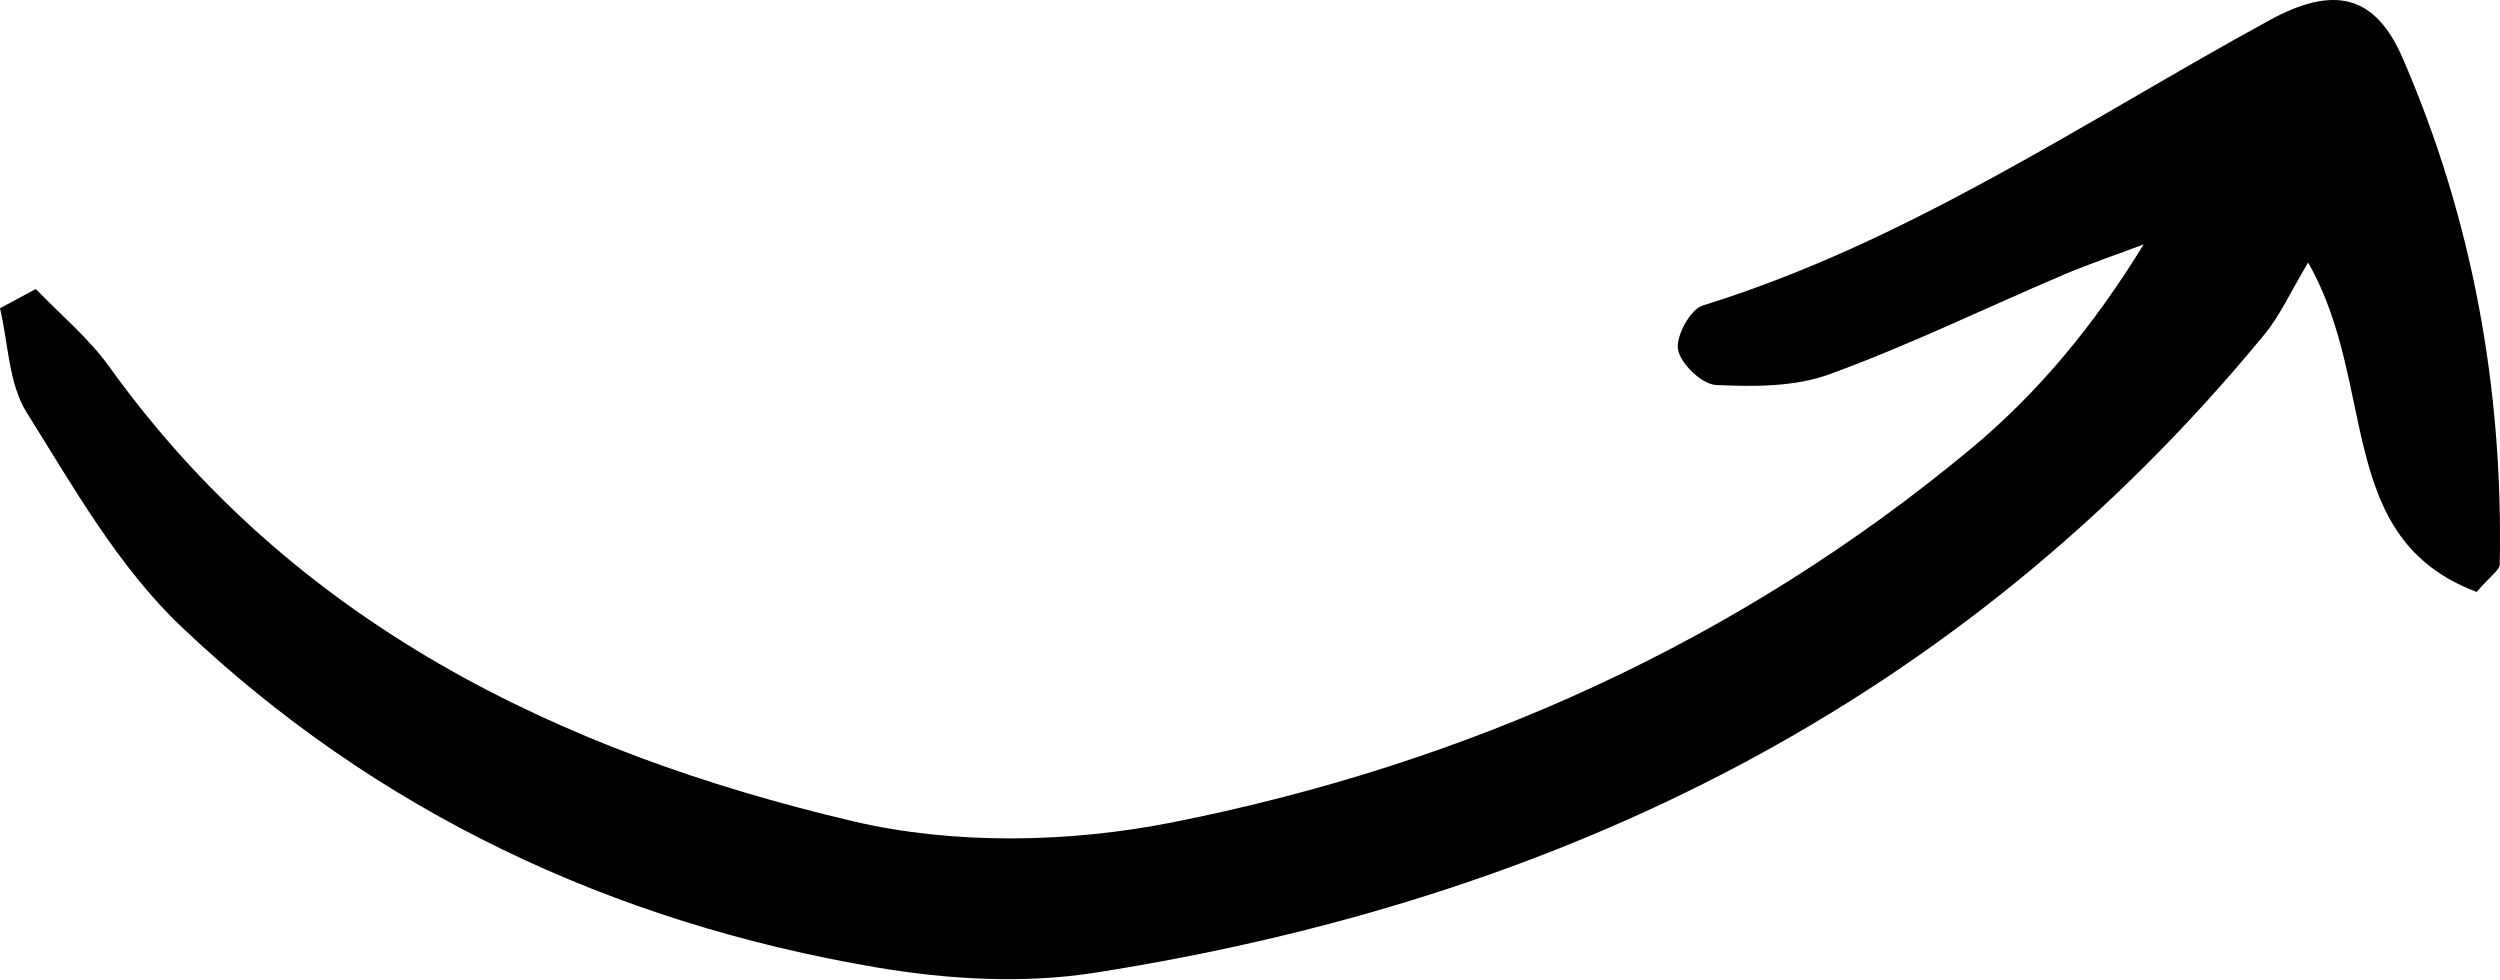
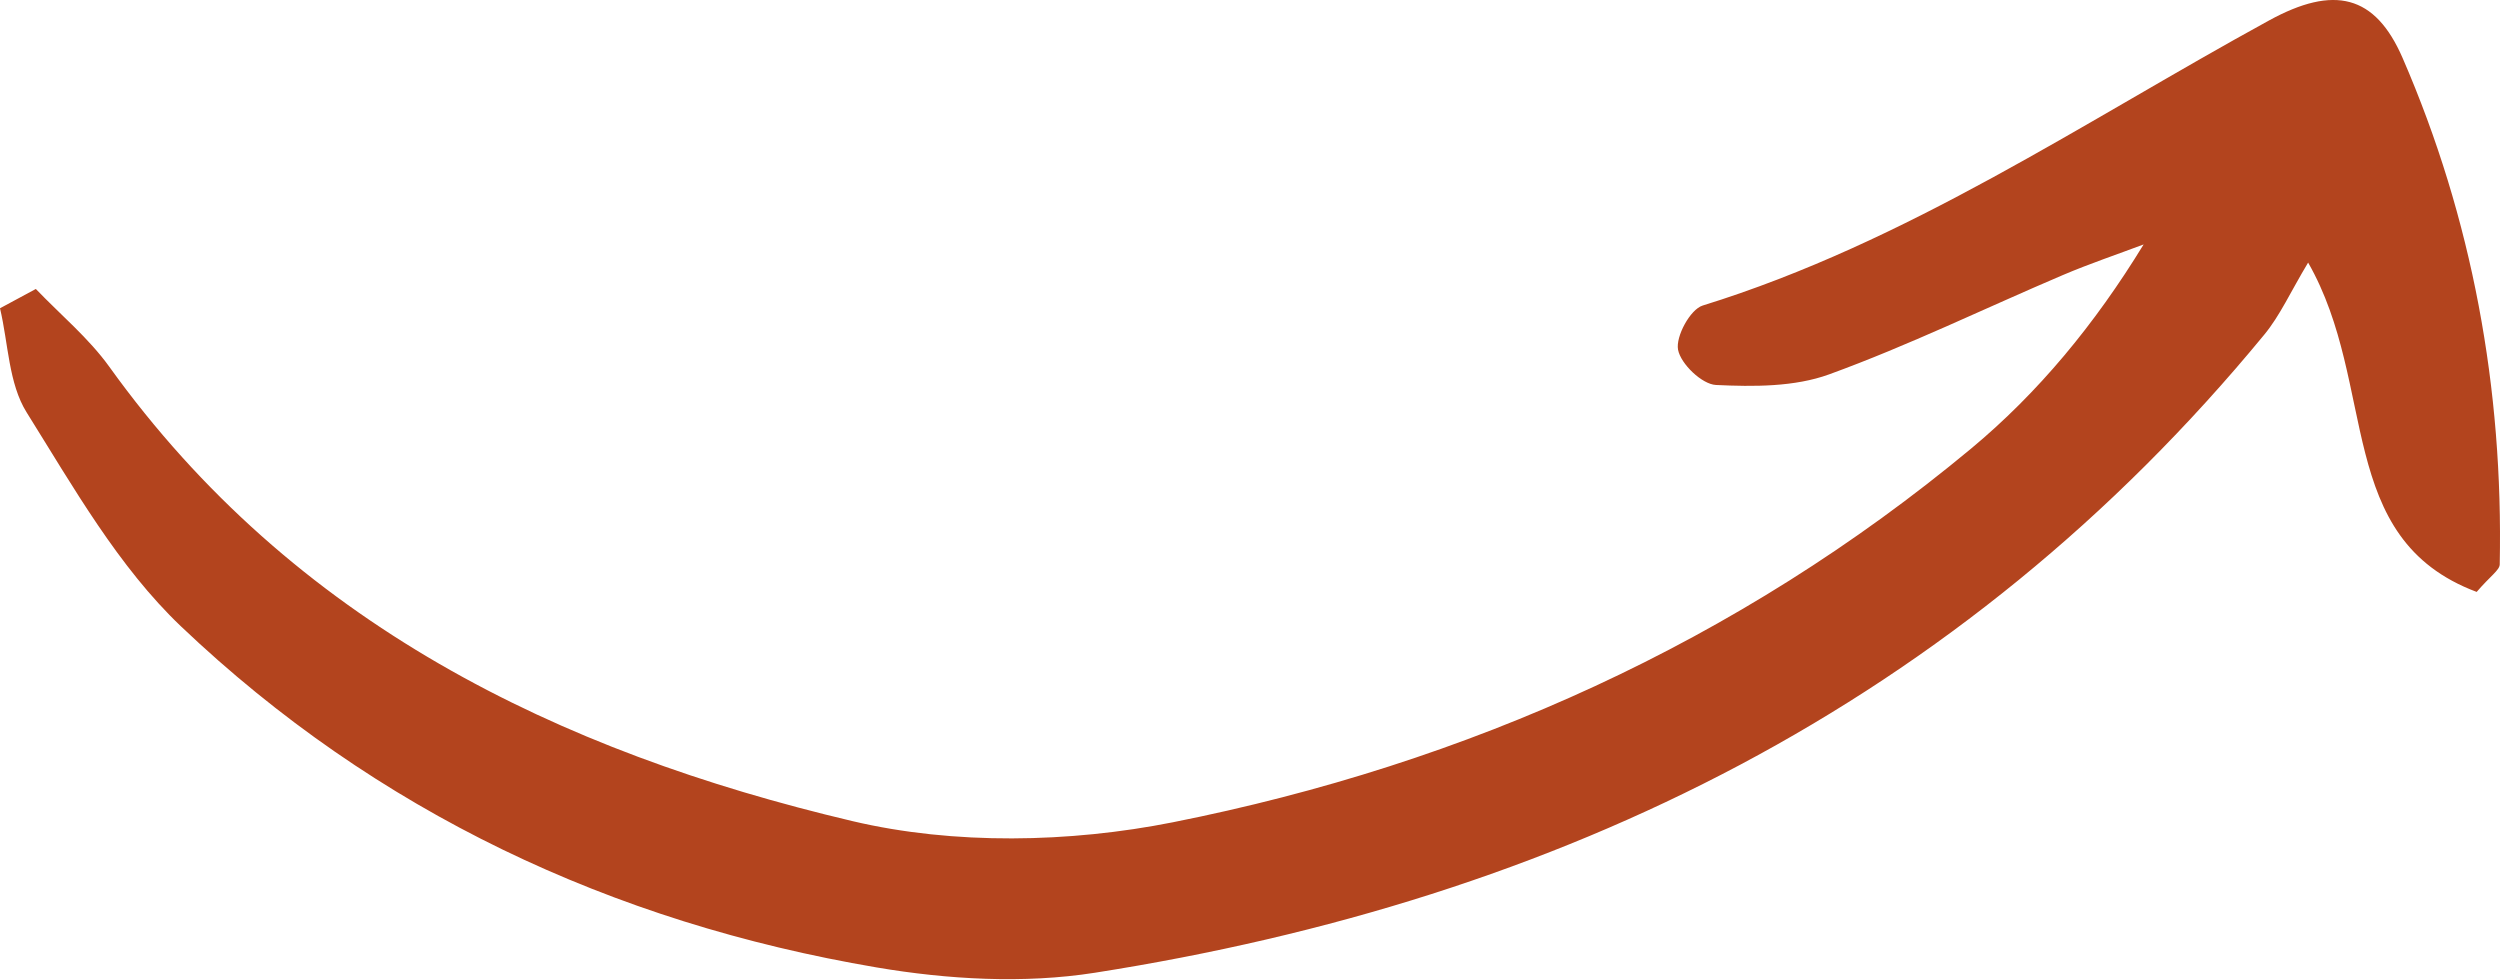
<svg xmlns="http://www.w3.org/2000/svg" width="120" height="47" fill="none">
-   <path d="M1.72 13.87c1.186 1.24 2.54 2.36 3.531 3.74 8.828 12.288 21.525 18.464 35.665 21.803 4.88 1.153 10.426 1.042 15.378.057 14.155-2.817 27.128-8.638 38.31-17.93 3.223-2.678 5.941-5.963 8.29-9.807-1.293.487-2.605.928-3.875 1.469-3.74 1.592-7.406 3.38-11.219 4.767-1.664.606-3.624.596-5.433.51-.671-.032-1.692-1.009-1.821-1.693-.12-.635.585-1.935 1.182-2.12 9.837-3.046 18.283-8.81 27.186-13.684 3.122-1.71 5.093-1.236 6.412 1.804 3.352 7.724 4.832 15.875 4.661 24.304-.006.28-.444.55-1.107 1.322-6.847-2.57-4.716-9.902-8.09-15.808-.848 1.413-1.348 2.54-2.102 3.456-14.597 17.74-33.81 27.128-56.143 30.633-3.4.534-7.054.323-10.47-.257-12.703-2.155-24.028-7.47-33.381-16.364-3.013-2.866-5.174-6.692-7.413-10.273C.41 18.41.4 16.48 0 14.797c.573-.31 1.147-.618 1.72-.927Z" fill="#000" />
+   <path d="M1.72 13.87c1.186 1.24 2.54 2.36 3.531 3.74 8.828 12.288 21.525 18.464 35.665 21.803 4.88 1.153 10.426 1.042 15.378.057 14.155-2.817 27.128-8.638 38.31-17.93 3.223-2.678 5.941-5.963 8.29-9.807-1.293.487-2.605.928-3.875 1.469-3.74 1.592-7.406 3.38-11.219 4.767-1.664.606-3.624.596-5.433.51-.671-.032-1.692-1.009-1.821-1.693-.12-.635.585-1.935 1.182-2.12 9.837-3.046 18.283-8.81 27.186-13.684 3.122-1.71 5.093-1.236 6.412 1.804 3.352 7.724 4.832 15.875 4.661 24.304-.006.28-.444.55-1.107 1.322-6.847-2.57-4.716-9.902-8.09-15.808-.848 1.413-1.348 2.54-2.102 3.456-14.597 17.74-33.81 27.128-56.143 30.633-3.4.534-7.054.323-10.47-.257-12.703-2.155-24.028-7.47-33.381-16.364-3.013-2.866-5.174-6.692-7.413-10.273C.41 18.41.4 16.48 0 14.797c.573-.31 1.147-.618 1.72-.927Z" fill="#b3441e" />
</svg>
